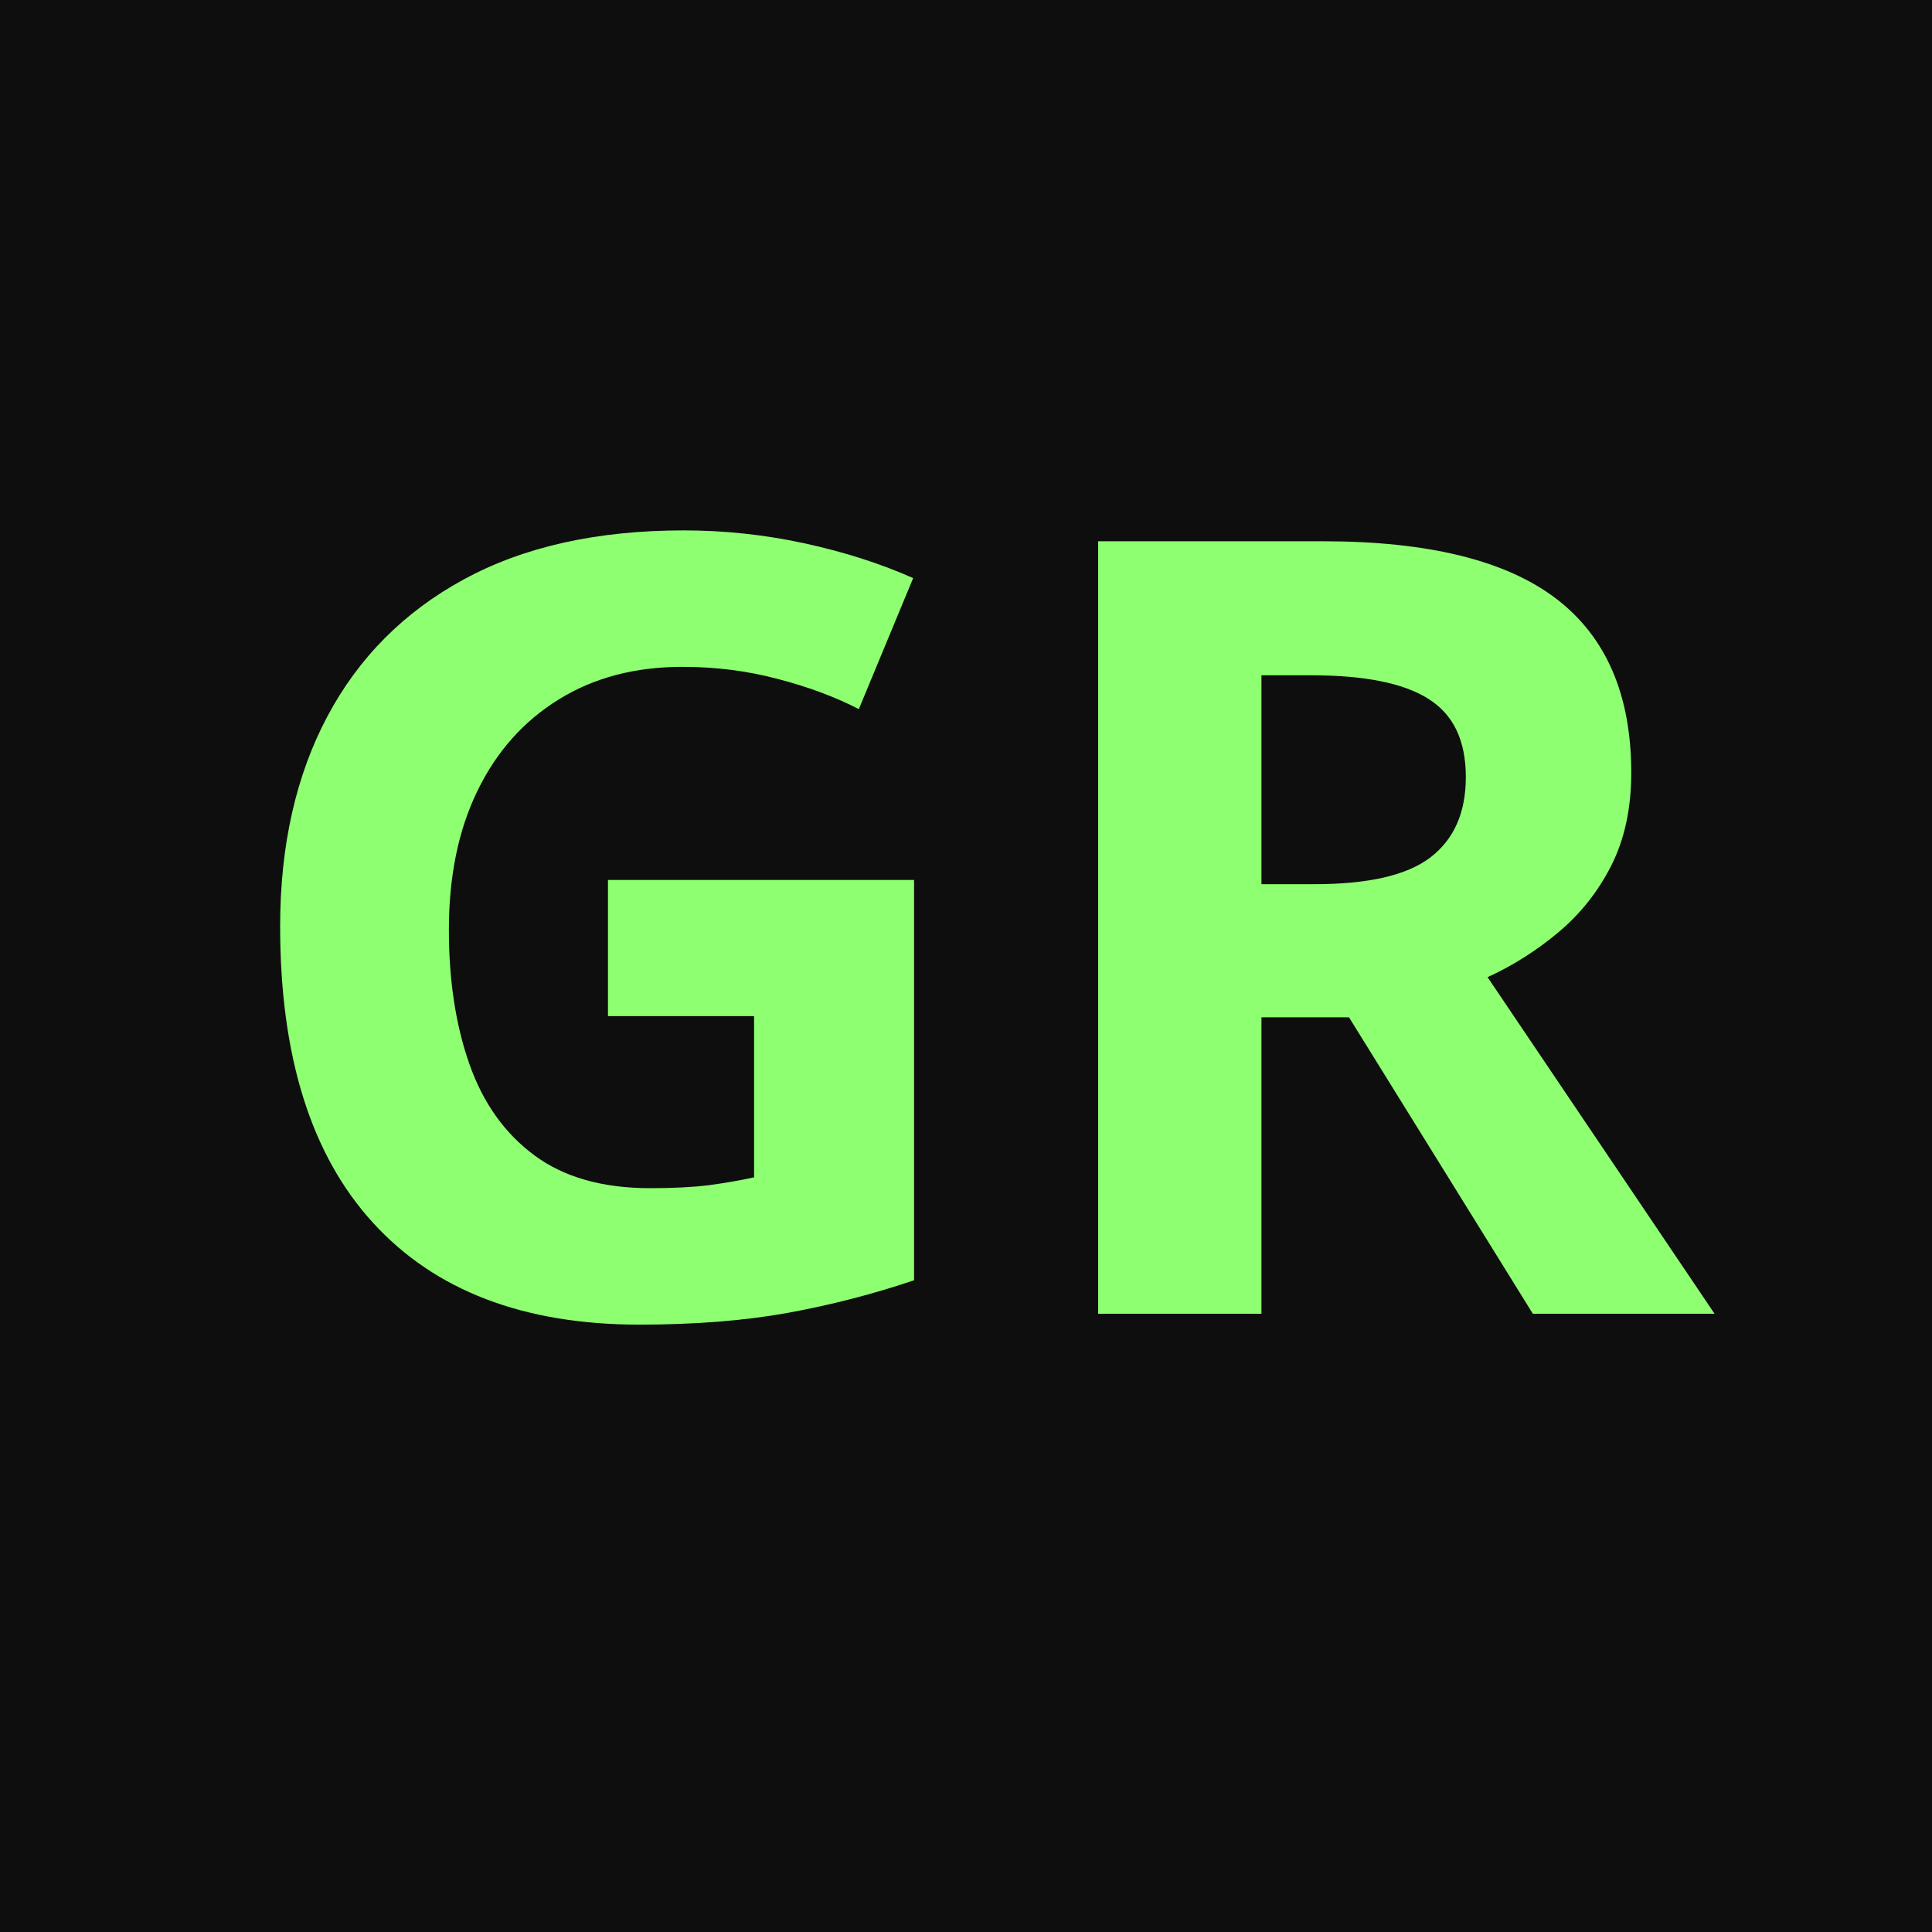
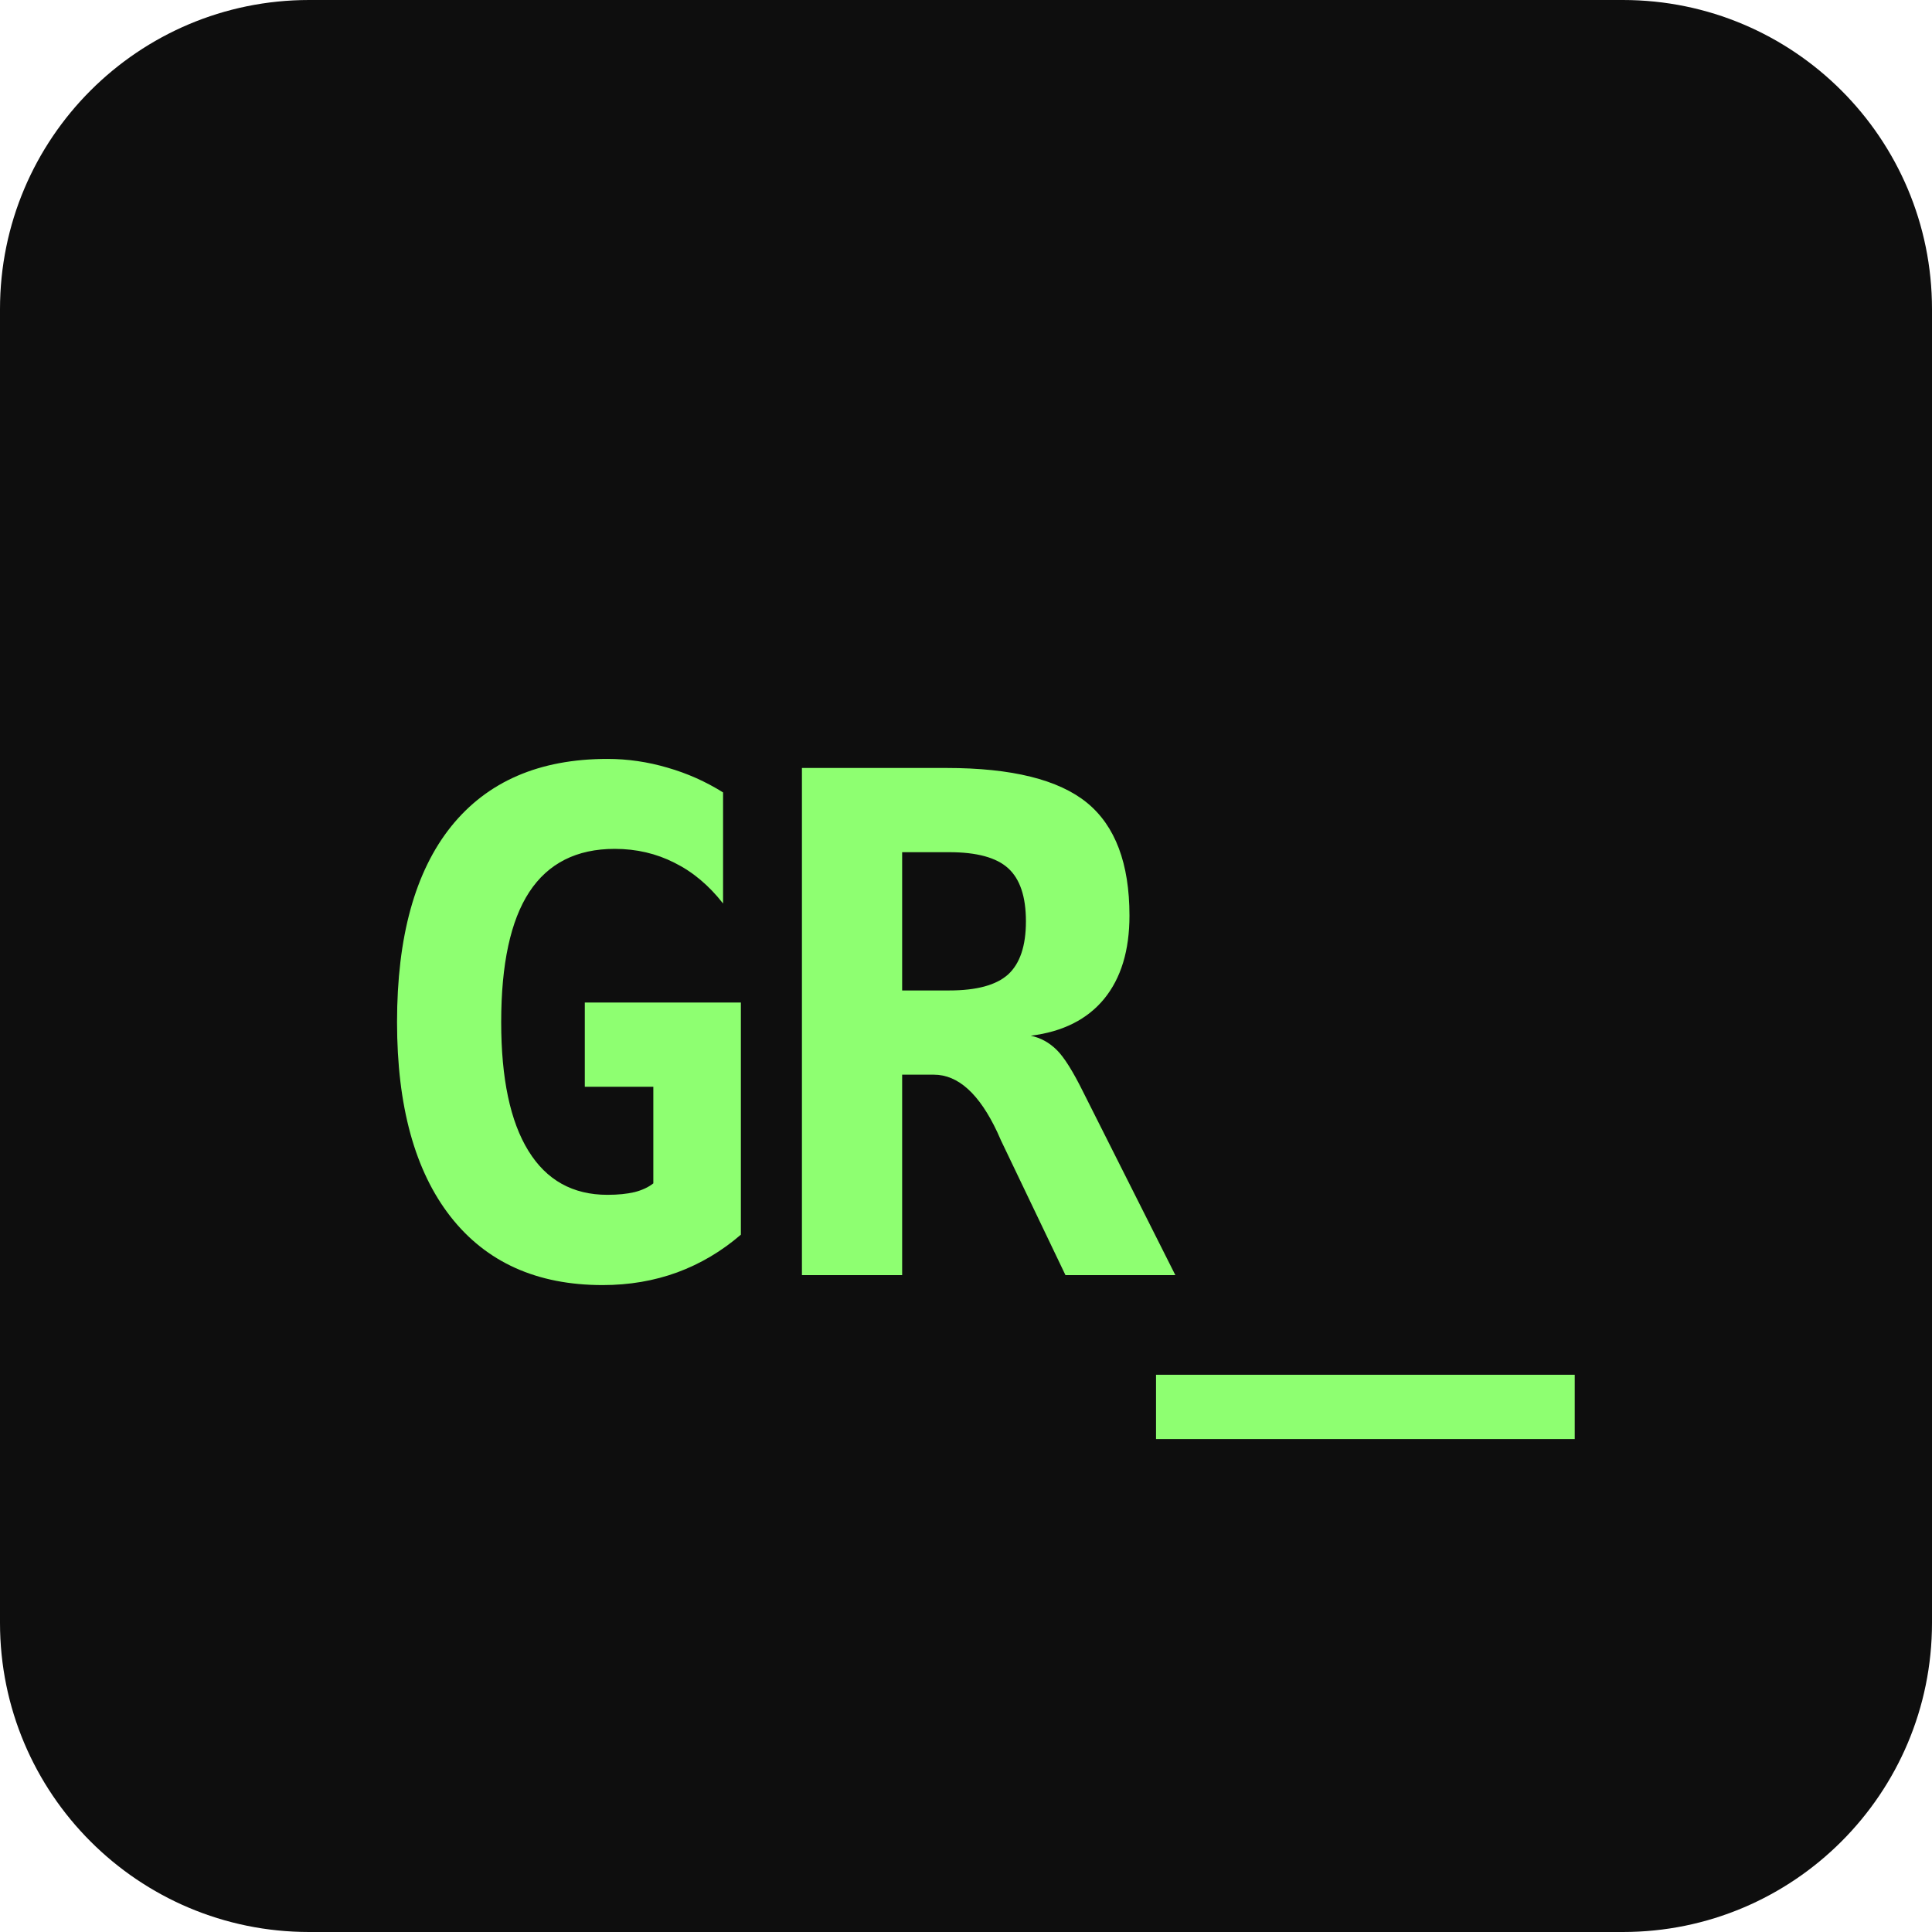
<svg xmlns="http://www.w3.org/2000/svg" viewBox="0 0 100 100">
-   <rect width="100" height="100" fill="#0e0e0e" />
-   <text x="50" y="68" font-family="system-ui, sans-serif" font-size="56" font-weight="700" fill="#8eff71" text-anchor="middle">GR</text>
+   <rect width="100" height="100" rx="16" fill="#0e0e0e" />
+   <text x="50" y="66" font-family="'JetBrains Mono', 'SF Mono', 'Fira Code', monospace" font-size="36" font-weight="700" fill="#8eff71" text-anchor="middle" letter-spacing="-1">GR_</text>
</svg>
